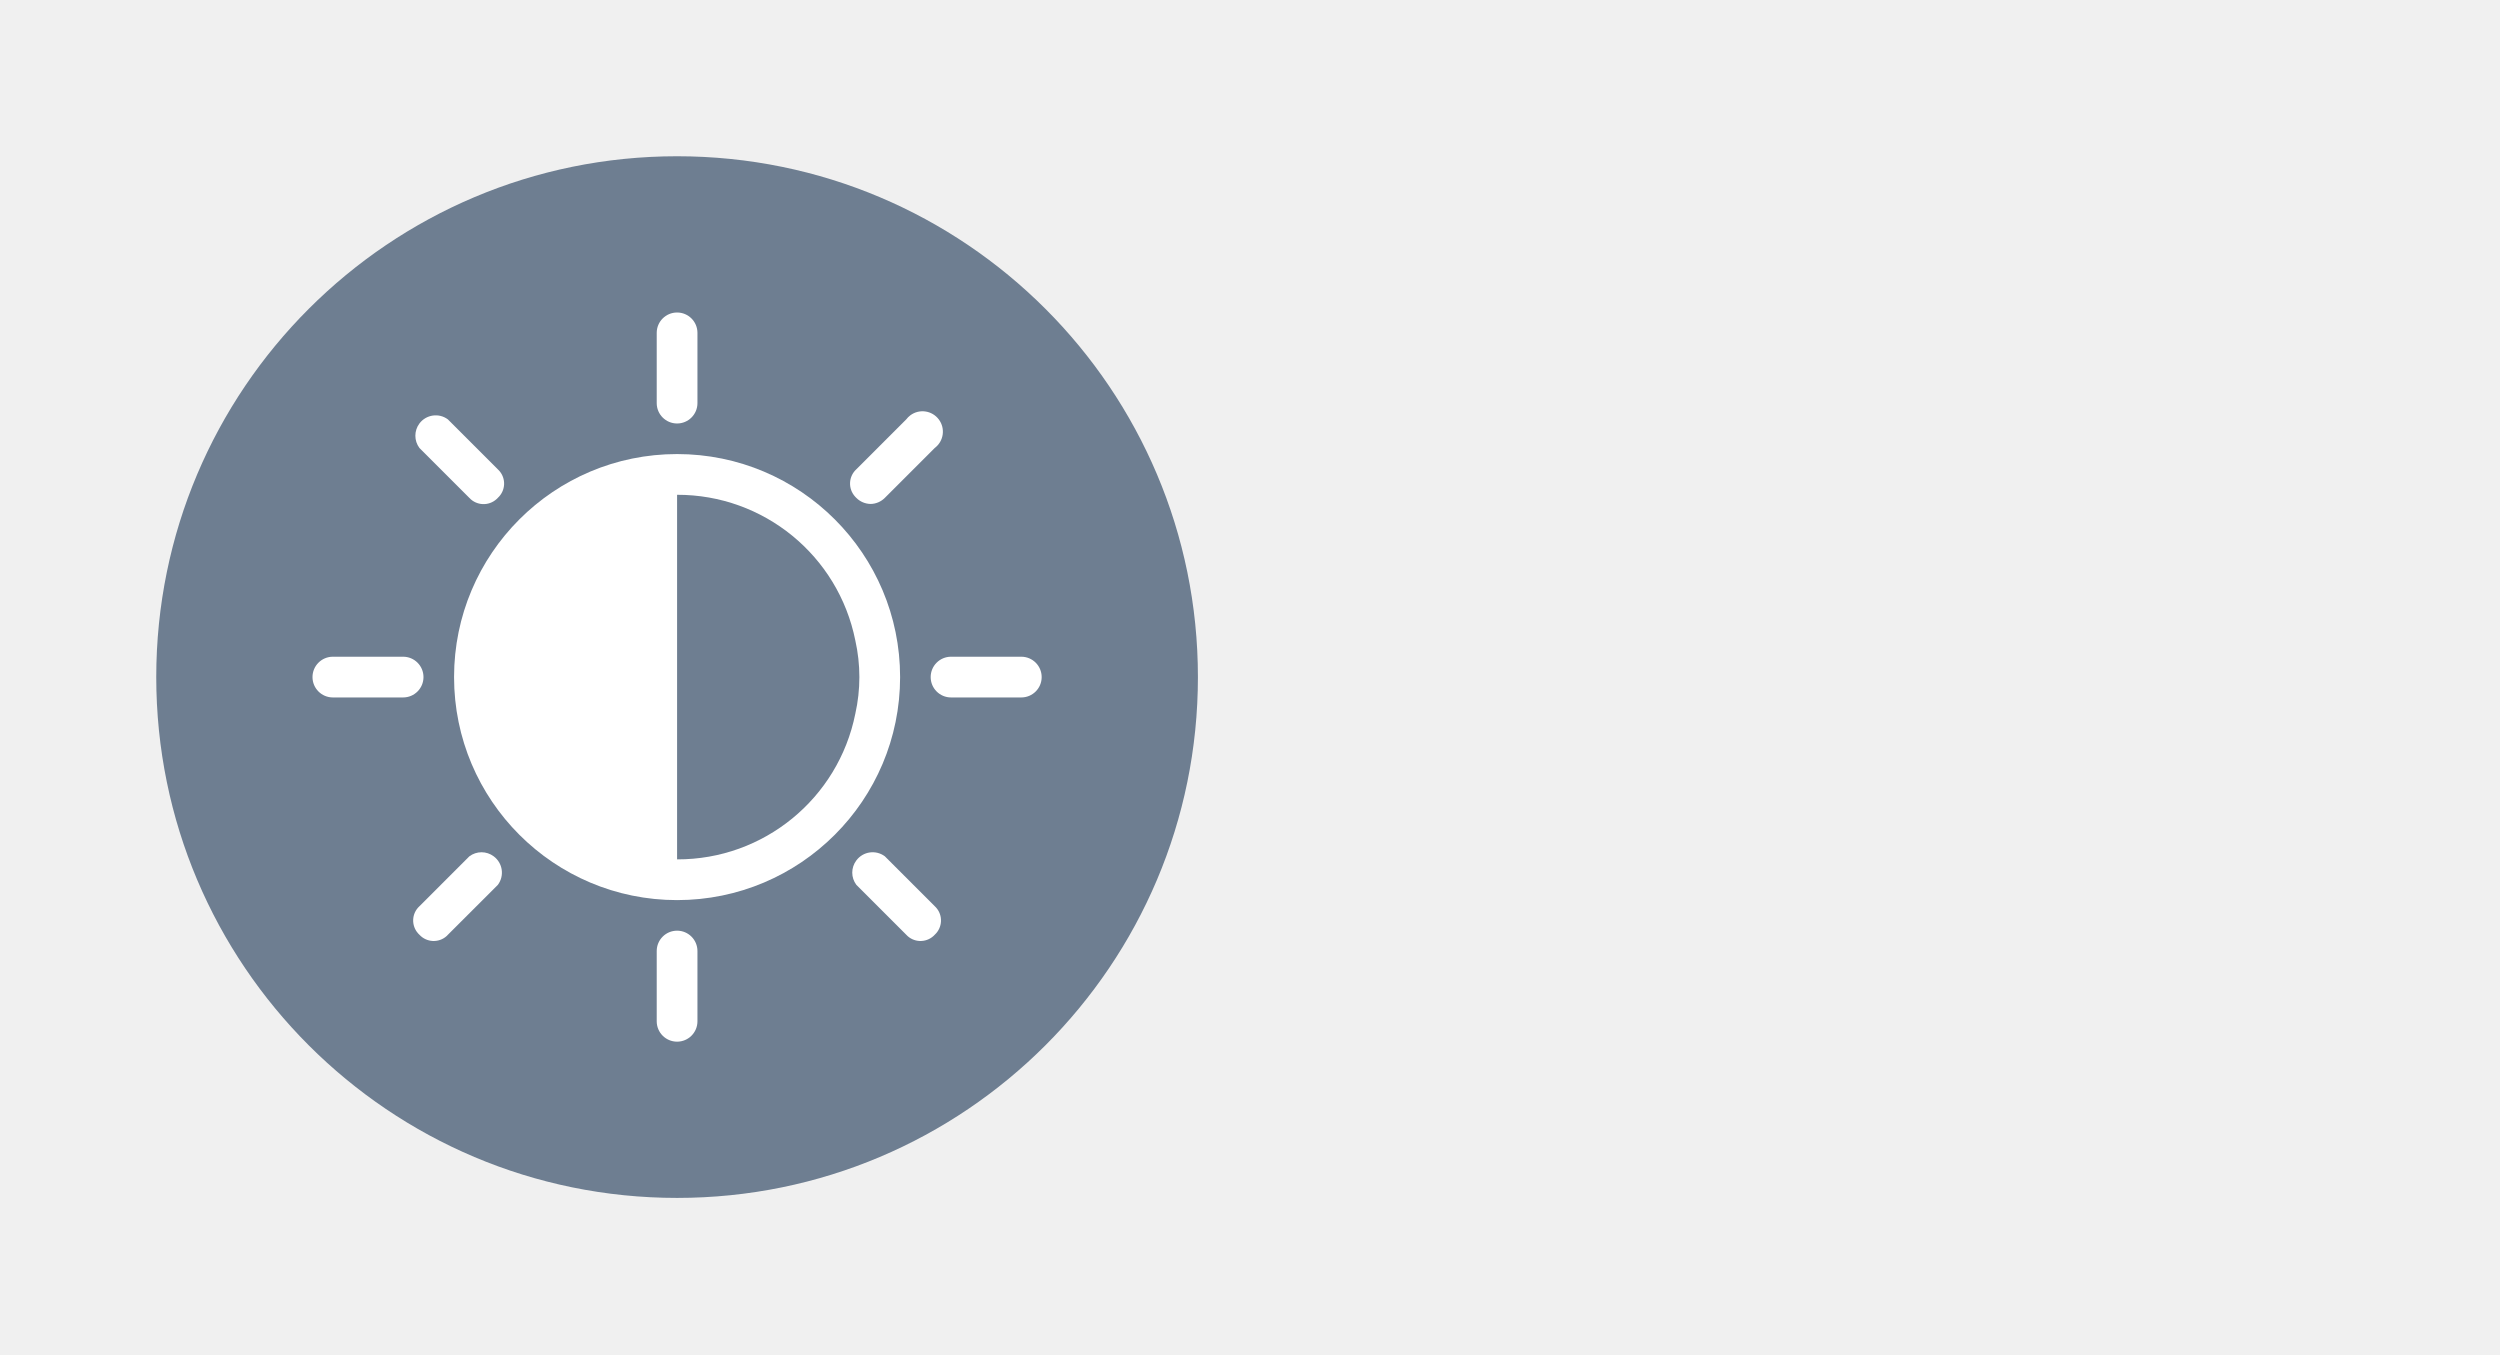
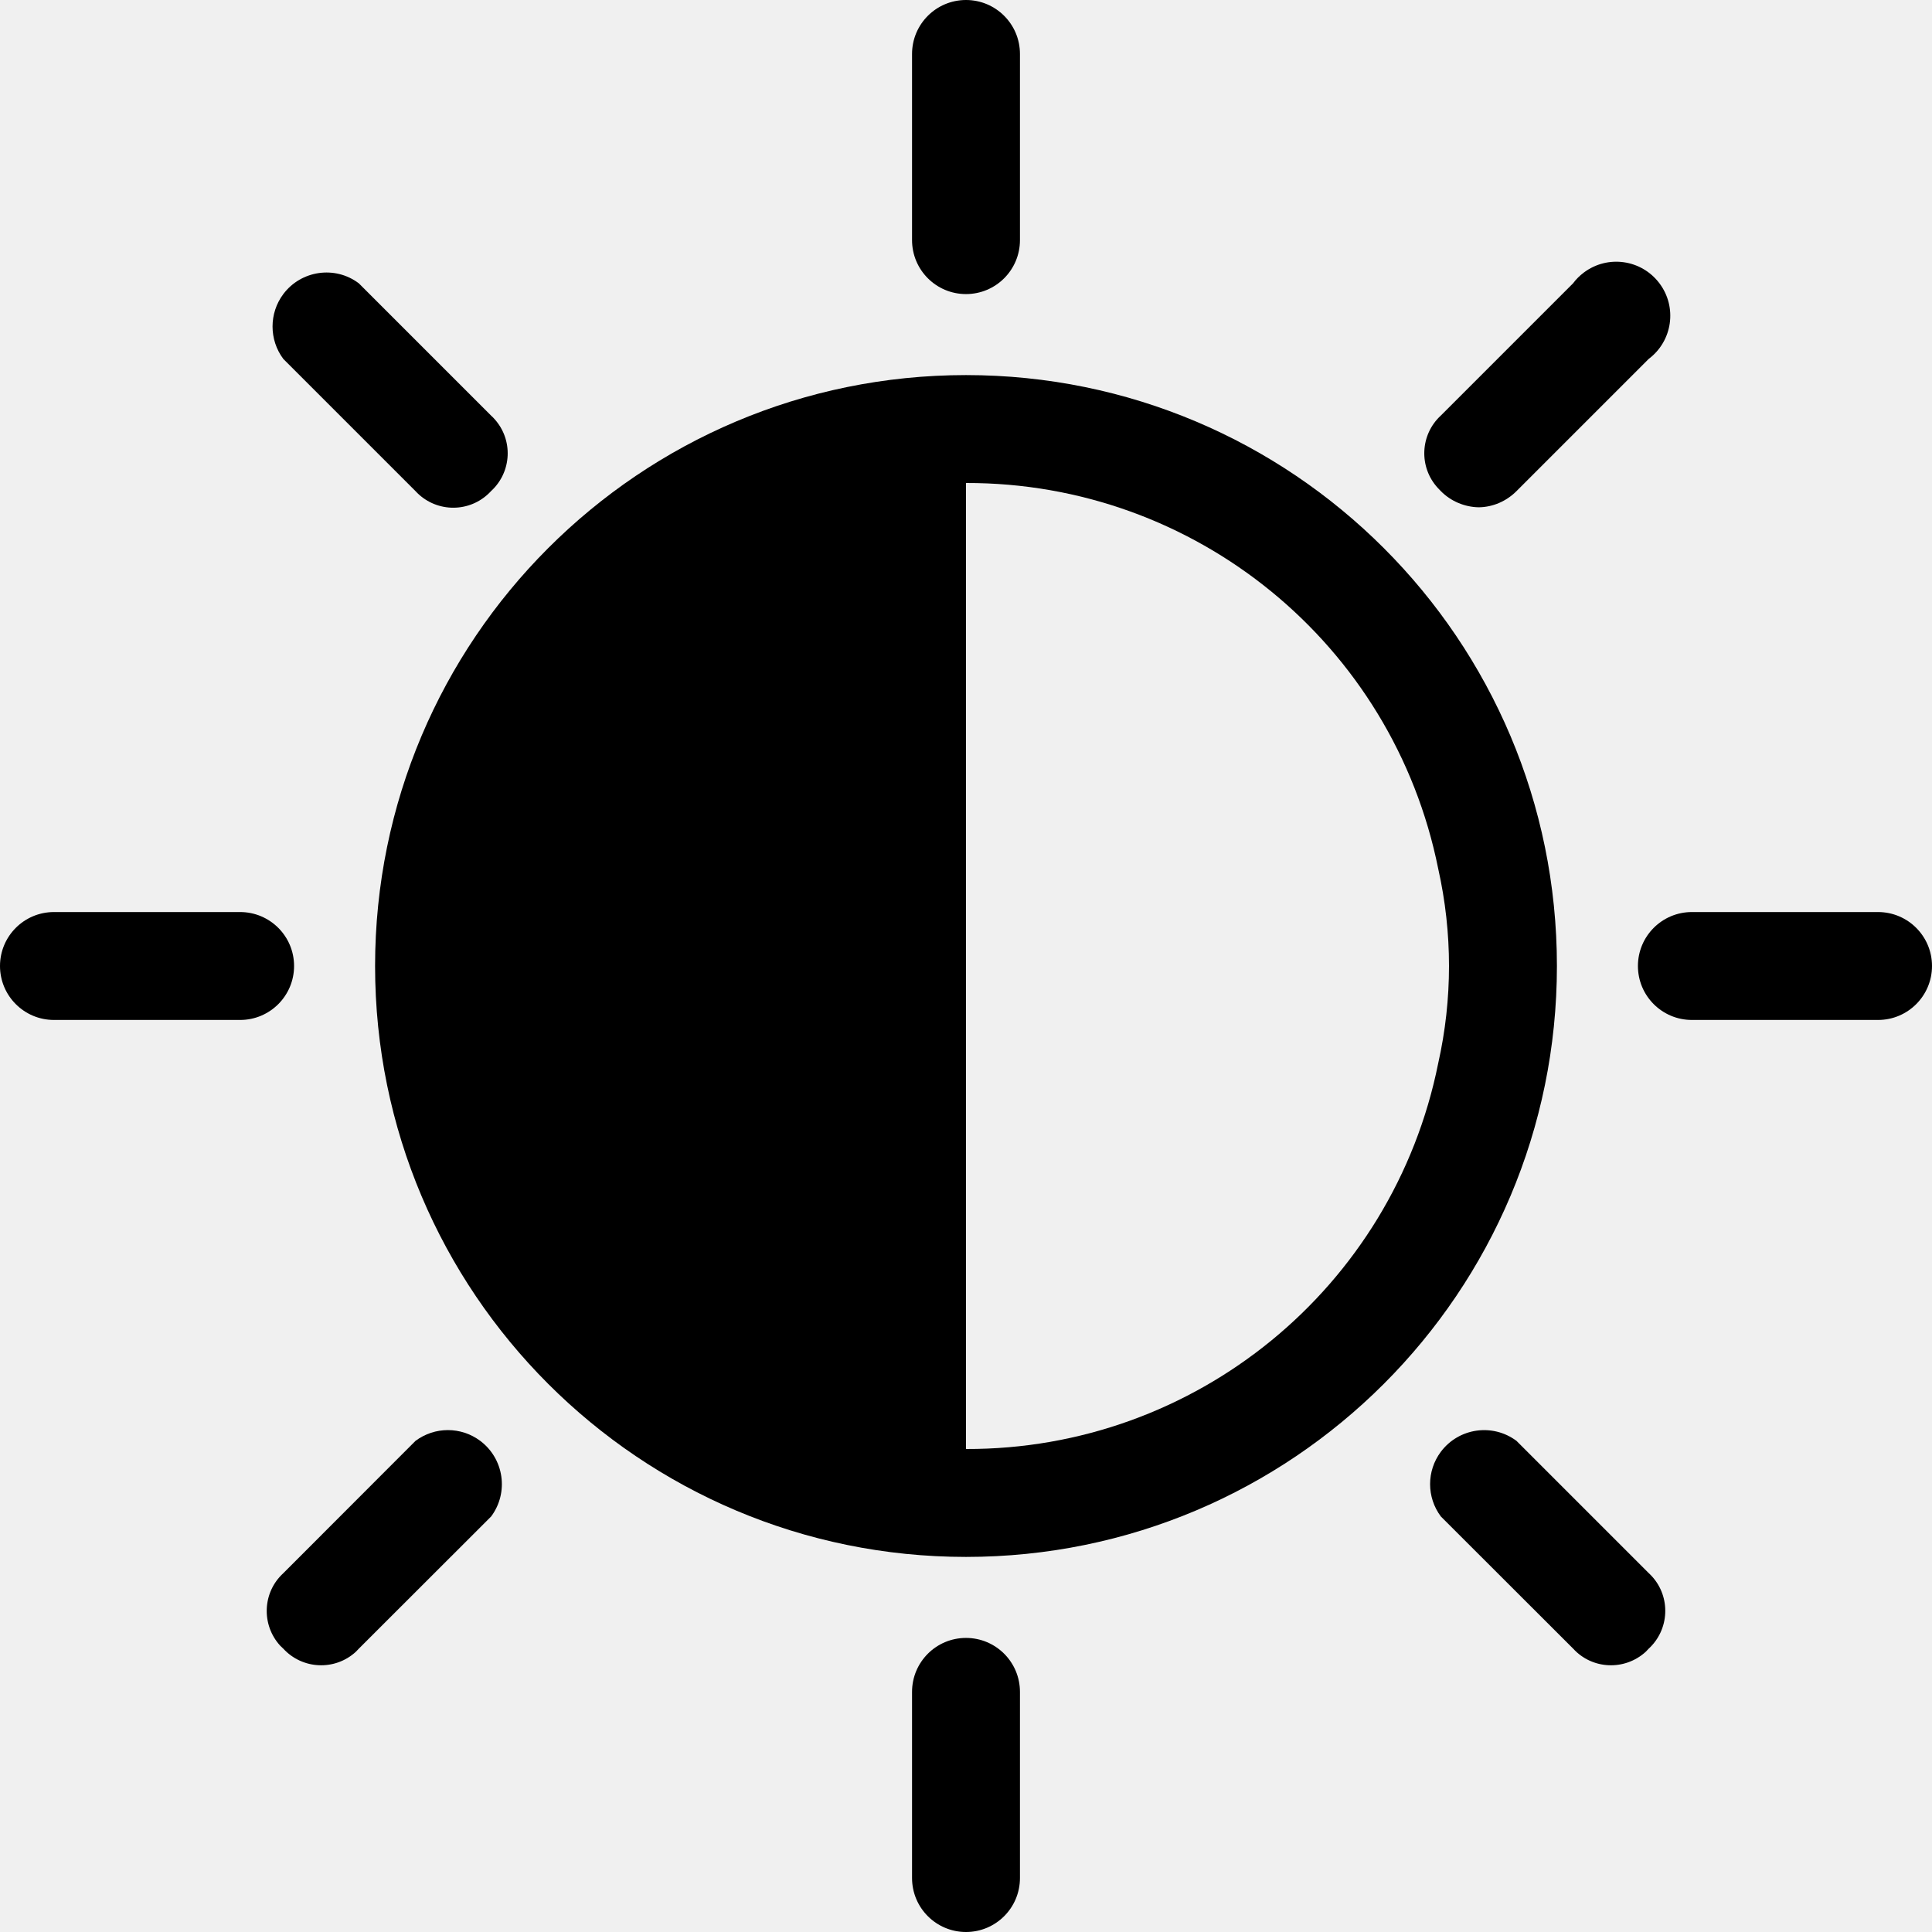
- <svg xmlns="http://www.w3.org/2000/svg" width="48" height="26" viewBox="0 0 48 26" fill="currentColor">
-   <g clip-path="url(#clip0_4126_117)">
-     <path d="M13 23C18.523 23 23 18.523 23 13C23 7.477 18.523 3 13 3C7.477 3 3 7.477 3 13C3 18.523 7.477 23 13 23Z" fill="#6E7E91" />
-     <g clip-path="url(#clip1_4126_117)">
-       <path d="M13 8.718C10.635 8.718 8.718 10.635 8.718 13C8.718 15.365 10.635 17.282 13 17.282C15.365 17.282 17.282 15.365 17.282 13C17.282 10.635 15.365 8.718 13 8.718ZM13 16.5V9.5C14.662 9.496 16.095 10.667 16.422 12.296C16.526 12.76 16.526 13.24 16.422 13.704C16.095 15.333 14.662 16.505 13 16.5Z" fill="white" />
-       <path d="M16.441 9.559C16.513 9.632 16.612 9.674 16.715 9.676C16.818 9.675 16.916 9.632 16.989 9.559L17.947 8.601C18.12 8.471 18.155 8.226 18.025 8.053C17.895 7.88 17.65 7.845 17.477 7.975C17.448 7.997 17.422 8.023 17.399 8.053L16.441 9.011C16.29 9.15 16.28 9.385 16.419 9.536C16.426 9.544 16.433 9.551 16.441 9.559Z" fill="white" />
-       <path d="M9.48 16.442C9.341 16.337 9.15 16.337 9.011 16.442L8.053 17.4C7.902 17.538 7.892 17.773 8.03 17.924C8.038 17.932 8.045 17.94 8.053 17.947C8.192 18.098 8.427 18.108 8.578 17.97C8.586 17.962 8.593 17.955 8.6 17.947L9.559 16.989C9.688 16.816 9.653 16.571 9.48 16.442Z" fill="white" />
-       <path d="M17.947 17.399L16.989 16.441C16.816 16.312 16.571 16.347 16.442 16.52C16.337 16.659 16.337 16.85 16.442 16.989L17.4 17.947C17.538 18.098 17.773 18.108 17.924 17.97C17.932 17.962 17.94 17.955 17.947 17.947C18.098 17.808 18.108 17.573 17.97 17.422C17.962 17.414 17.955 17.407 17.947 17.399Z" fill="white" />
-       <path d="M9.011 9.559C9.15 9.71 9.385 9.72 9.536 9.581C9.544 9.574 9.551 9.566 9.558 9.559C9.71 9.42 9.72 9.185 9.581 9.034C9.574 9.026 9.566 9.018 9.558 9.011L8.6 8.053C8.428 7.923 8.182 7.959 8.053 8.131C7.949 8.27 7.949 8.462 8.053 8.601L9.011 9.559Z" fill="white" />
-       <path d="M13 8.131C13.216 8.131 13.391 7.956 13.391 7.74V6.391C13.391 6.175 13.216 6 13 6C12.784 6 12.609 6.175 12.609 6.391V7.74C12.609 7.956 12.784 8.131 13 8.131Z" fill="white" />
-       <path d="M13 17.869C12.784 17.869 12.609 18.044 12.609 18.26V19.609C12.609 19.825 12.784 20 13 20C13.216 20 13.391 19.825 13.391 19.609V18.26C13.391 18.044 13.216 17.869 13 17.869Z" fill="white" />
-       <path d="M19.609 12.609H18.26C18.044 12.609 17.869 12.784 17.869 13C17.869 13.216 18.044 13.391 18.26 13.391H19.609C19.825 13.391 20 13.216 20 13C20 12.784 19.825 12.609 19.609 12.609Z" fill="white" />
-       <path d="M8.131 13C8.131 12.784 7.956 12.609 7.74 12.609H6.391C6.175 12.609 6 12.784 6 13C6 13.216 6.175 13.391 6.391 13.391H7.74C7.956 13.391 8.131 13.216 8.131 13Z" fill="white" />
-     </g>
-   </g>
-   <defs>
-     <clipPath id="clip0_4126_117">
-       <rect width="48" height="26" fill="white" />
-     </clipPath>
-     <clipPath id="clip1_4126_117">
-       <rect width="14" height="14" fill="white" transform="translate(6 6)" />
-     </clipPath>
-   </defs>
+ <svg xmlns="http://www.w3.org/2000/svg" width="14" height="14" viewBox="0 0 14 14" fill="currentColor">
+   <path d="M7 2.718C4.635 2.718 2.718 4.635 2.718 7C2.718 9.365 4.635 11.282 7 11.282C9.365 11.282 11.282 9.365 11.282 7C11.282 4.635 9.365 2.718 7 2.718ZM7 10.5V3.5C8.662 3.496 10.095 4.667 10.422 6.296C10.526 6.76 10.526 7.24 10.422 7.704C10.095 9.333 8.662 10.505 7 10.5Z" fill="currentColor" />
+   <path d="M10.441 3.559C10.513 3.632 10.612 3.674 10.715 3.676C10.818 3.675 10.916 3.632 10.989 3.559L11.947 2.601C12.12 2.471 12.155 2.226 12.025 2.053C11.895 1.88 11.65 1.845 11.477 1.975C11.448 1.997 11.421 2.023 11.399 2.053L10.441 3.011C10.29 3.15 10.28 3.385 10.419 3.536C10.426 3.544 10.433 3.551 10.441 3.559Z" fill="currentColor" />
+   <path d="M3.48 10.441C3.341 10.337 3.15 10.337 3.011 10.441L2.053 11.4C1.902 11.538 1.892 11.773 2.03 11.925C2.038 11.932 2.045 11.94 2.053 11.947C2.192 12.098 2.427 12.108 2.578 11.97C2.586 11.962 2.593 11.955 2.6 11.947L3.559 10.989C3.688 10.816 3.653 10.571 3.48 10.441Z" fill="currentColor" />
+   <path d="M11.947 11.399L10.989 10.441C10.816 10.312 10.571 10.347 10.441 10.52C10.337 10.659 10.337 10.85 10.441 10.989L11.4 11.947C11.538 12.098 11.773 12.108 11.925 11.97C11.932 11.962 11.94 11.955 11.947 11.947C12.098 11.808 12.108 11.573 11.97 11.422C11.963 11.414 11.955 11.407 11.947 11.399Z" fill="currentColor" />
+   <path d="M3.011 3.559C3.15 3.71 3.385 3.72 3.536 3.581C3.544 3.574 3.551 3.566 3.558 3.559C3.71 3.42 3.72 3.185 3.581 3.034C3.574 3.026 3.566 3.018 3.558 3.011L2.6 2.053C2.428 1.923 2.182 1.959 2.053 2.131C1.949 2.27 1.949 2.462 2.053 2.601L3.011 3.559Z" fill="currentColor" />
+   <path d="M7 2.131C7.216 2.131 7.391 1.956 7.391 1.74V0.391C7.391 0.175 7.216 0 7 0C6.784 0 6.609 0.175 6.609 0.391V1.74C6.609 1.956 6.784 2.131 7 2.131Z" fill="currentColor" />
+   <path d="M7 11.869C6.784 11.869 6.609 12.044 6.609 12.26V13.609C6.609 13.825 6.784 14 7 14C7.216 14 7.391 13.825 7.391 13.609V12.26C7.391 12.044 7.216 11.869 7 11.869Z" fill="currentColor" />
+   <path d="M13.609 6.609H12.26C12.044 6.609 11.869 6.784 11.869 7C11.869 7.216 12.044 7.391 12.26 7.391H13.609C13.825 7.391 14 7.216 14 7C14 6.784 13.825 6.609 13.609 6.609Z" fill="currentColor" />
+   <path d="M2.131 7C2.131 6.784 1.956 6.609 1.74 6.609H0.391C0.175 6.609 0 6.784 0 7C0 7.216 0.175 7.391 0.391 7.391H1.74C1.956 7.391 2.131 7.216 2.131 7Z" fill="currentColor" />
</svg>
